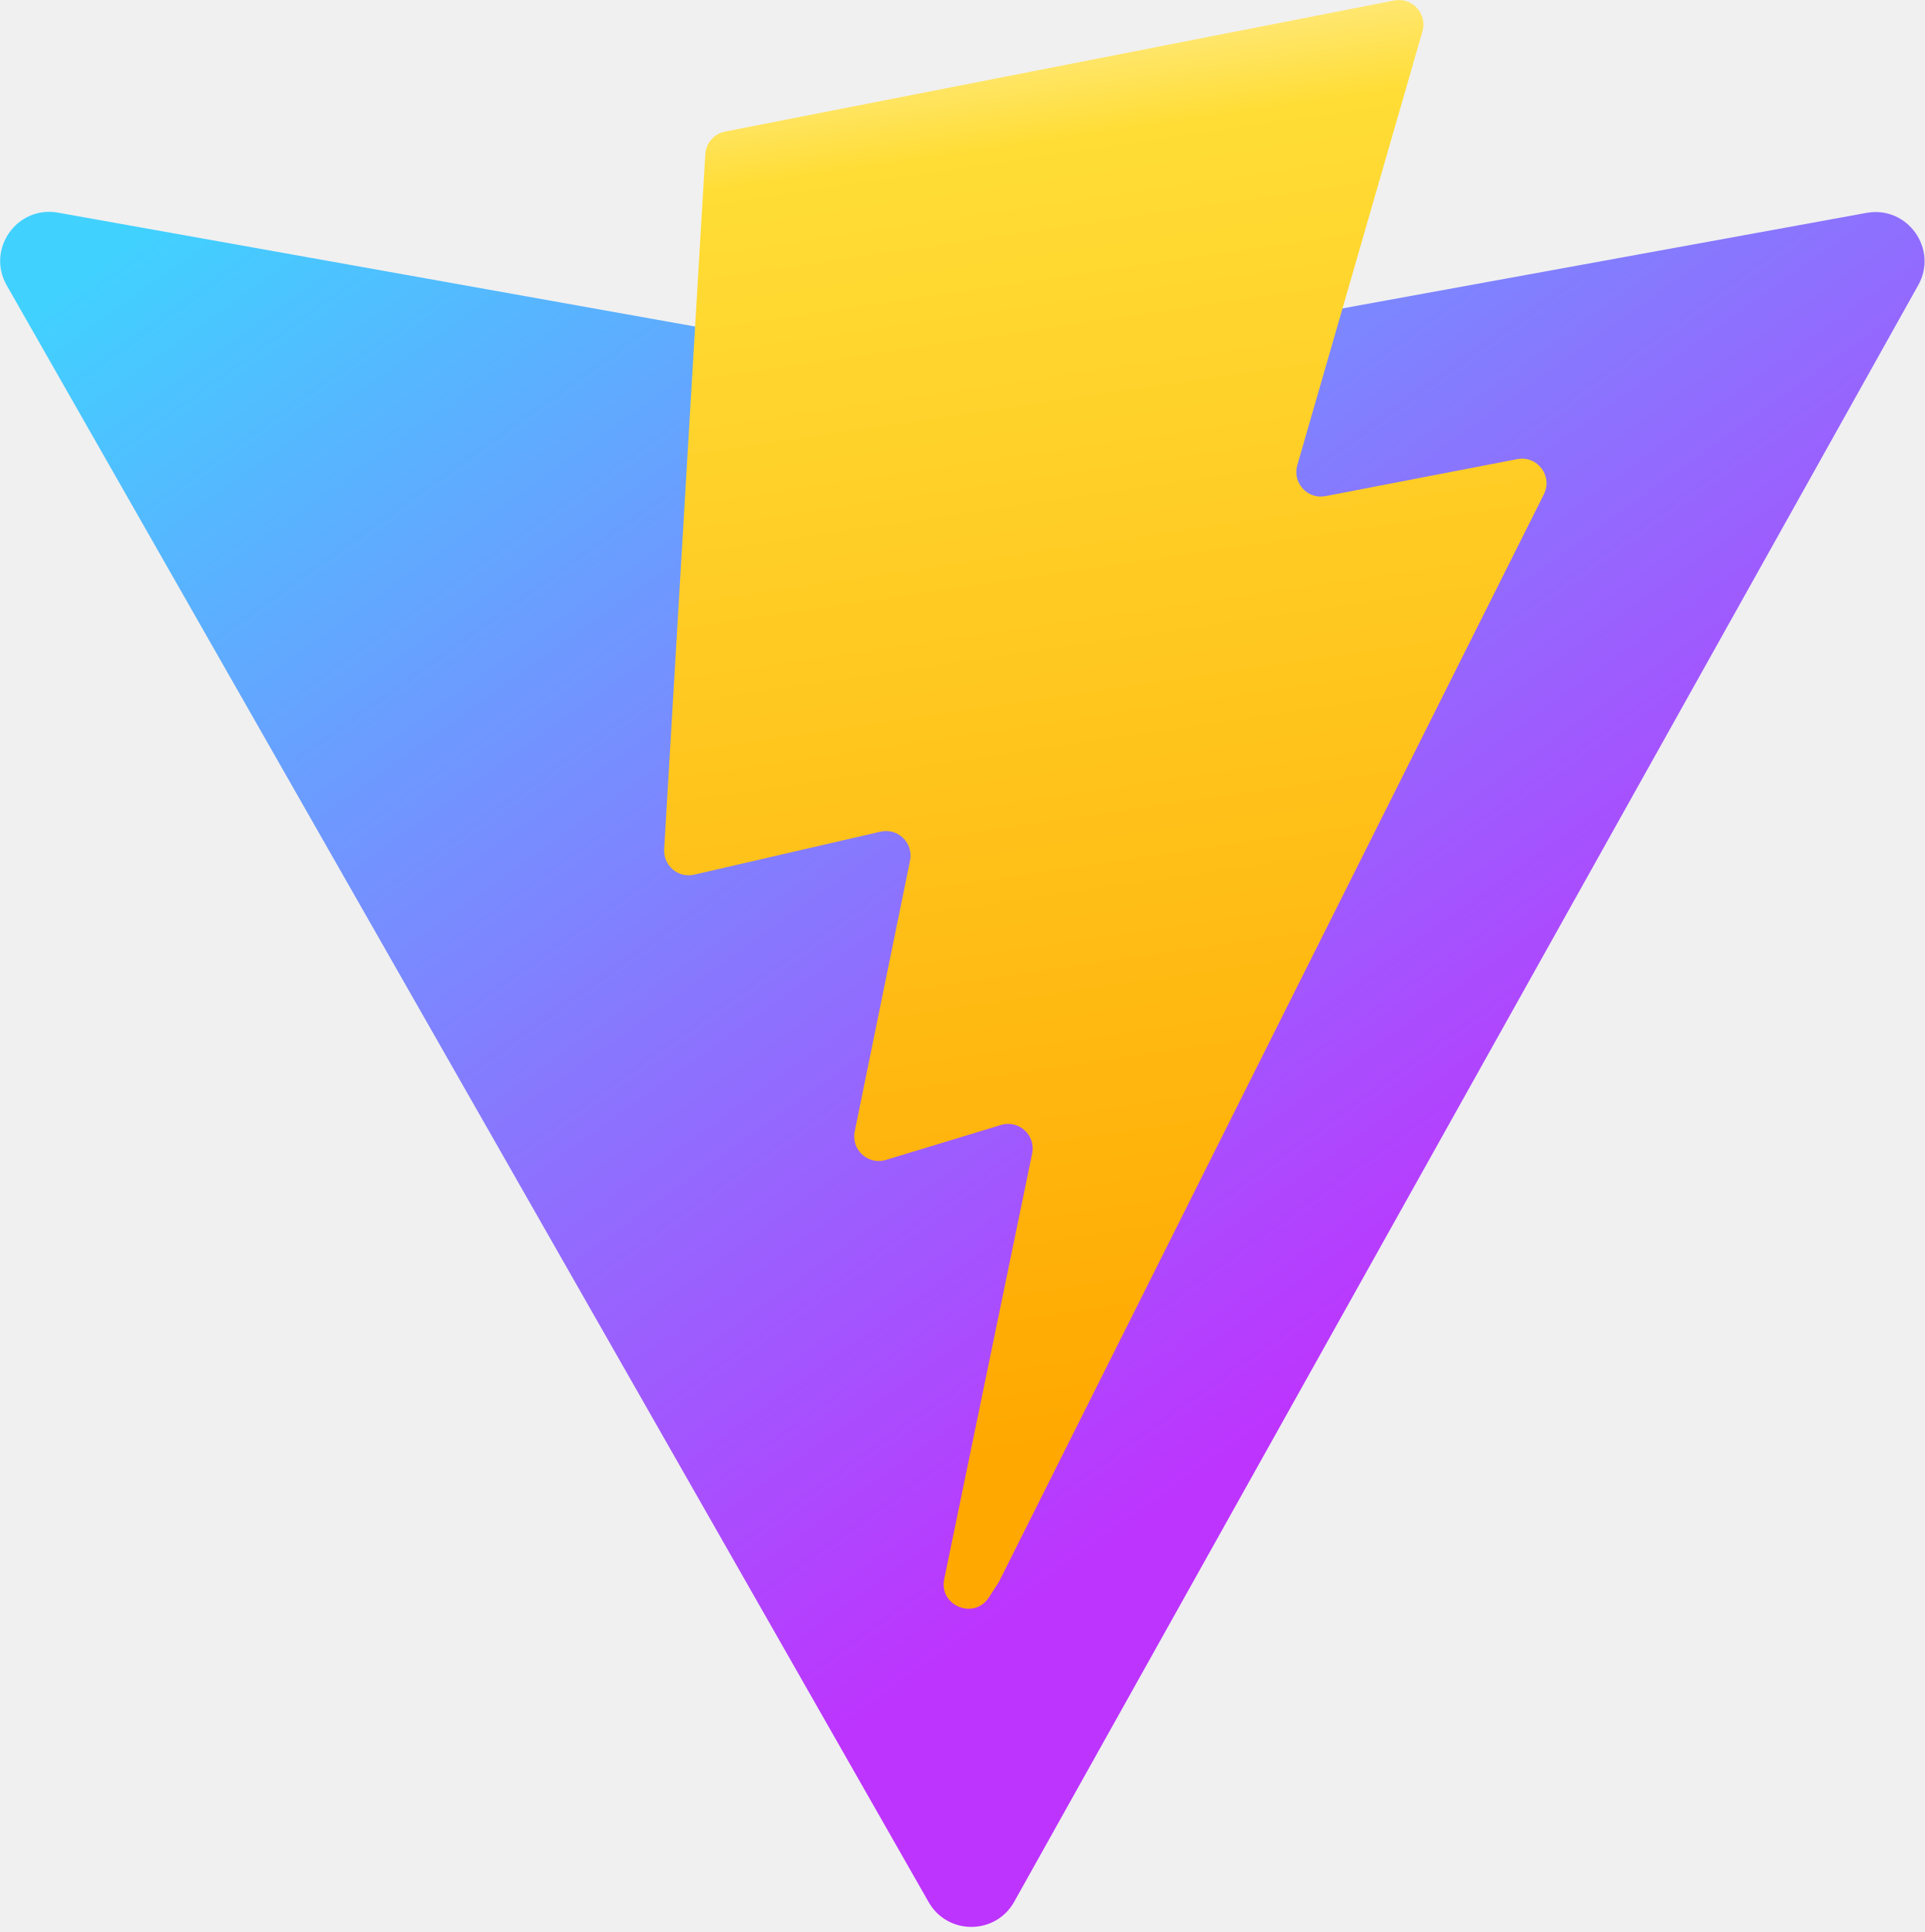
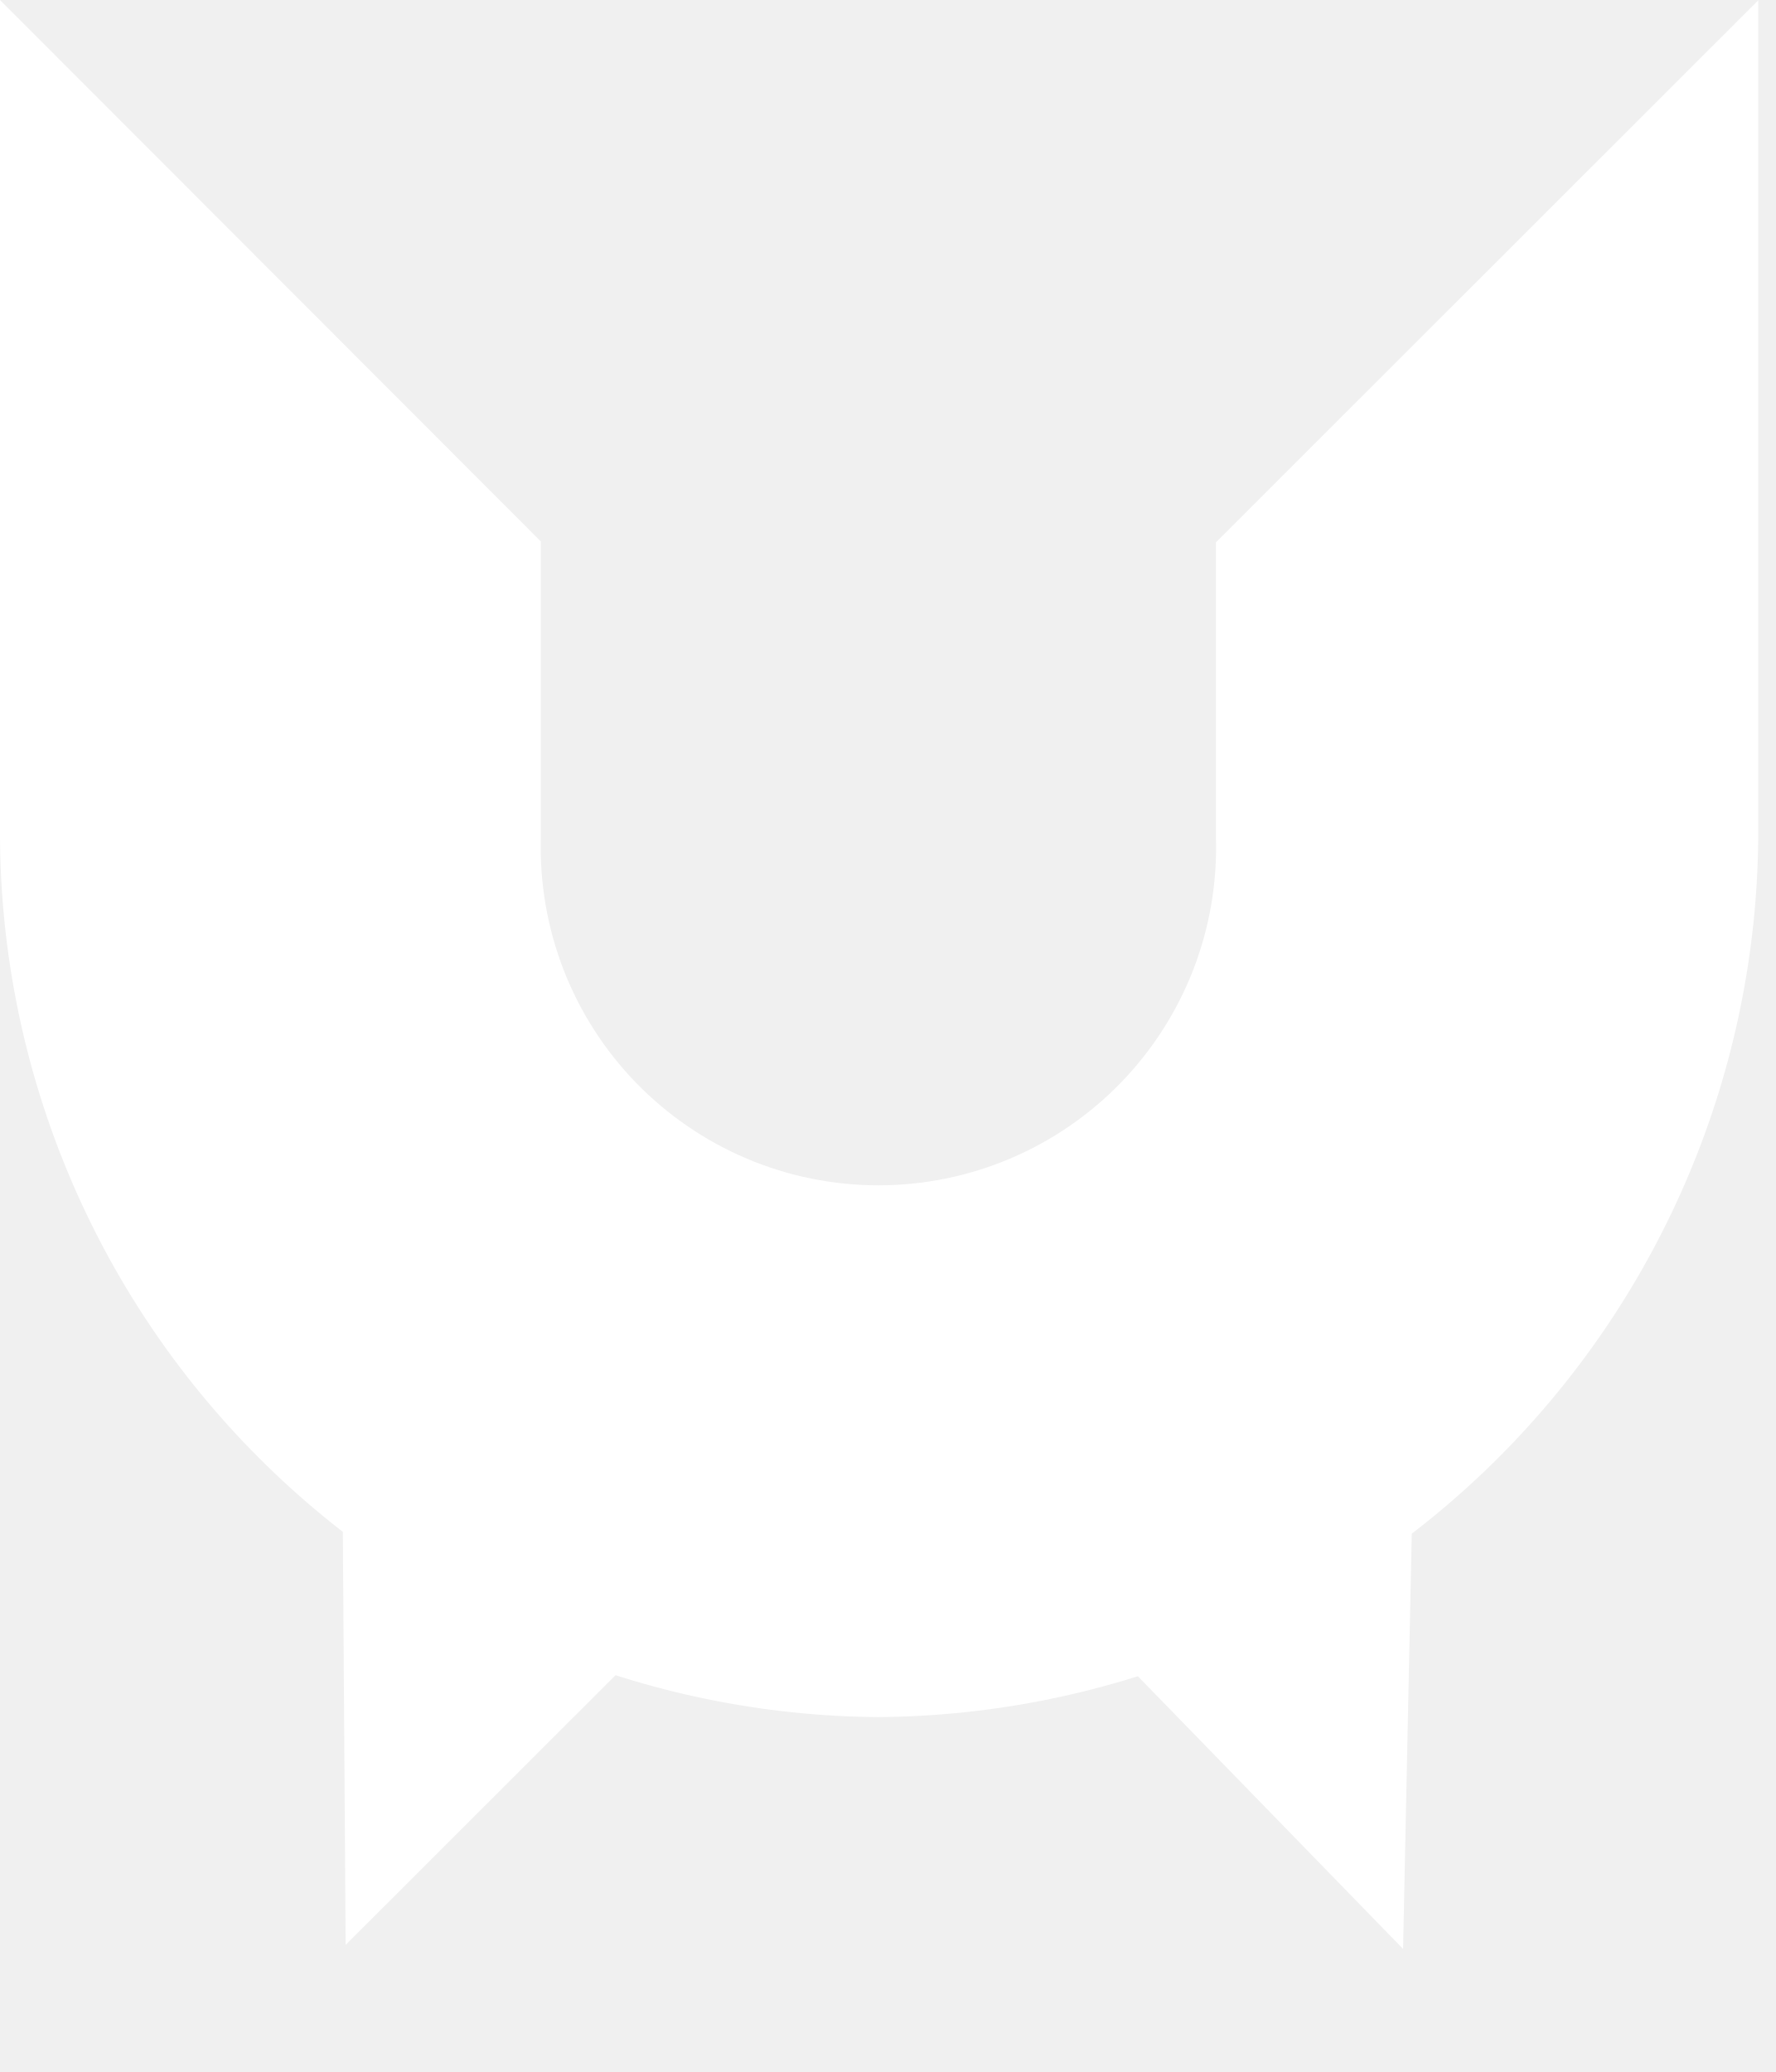
- <svg xmlns="http://www.w3.org/2000/svg" aria-hidden="true" role="img" class="iconify iconify--logos" width="31.88" height="32" preserveAspectRatio="xMidYMid meet" viewBox="0 0 256 257">
-   <defs>
-     <linearGradient id="IconifyId1813088fe1fbc01fb466" x1="-.828%" x2="57.636%" y1="7.652%" y2="78.411%">
-       <stop offset="0%" stop-color="#41D1FF" />
-       <stop offset="100%" stop-color="#BD34FE" />
-     </linearGradient>
-     <linearGradient id="IconifyId1813088fe1fbc01fb467" x1="43.376%" x2="50.316%" y1="2.242%" y2="89.03%">
-       <stop offset="0%" stop-color="#FFEA83" />
-       <stop offset="8.333%" stop-color="#FFDD35" />
-       <stop offset="100%" stop-color="#FFA800" />
-     </linearGradient>
-   </defs>
-   <path fill="url(#IconifyId1813088fe1fbc01fb466)" d="M255.153 37.938L134.897 252.976c-2.483 4.44-8.862 4.466-11.382.048L.875 37.958c-2.746-4.814 1.371-10.646 6.827-9.67l120.385 21.517a6.537 6.537 0 0 0 2.322-.004l117.867-21.483c5.438-.991 9.574 4.796 6.877 9.62Z" />
-   <path fill="url(#IconifyId1813088fe1fbc01fb467)" d="M185.432.063L96.44 17.501a3.268 3.268 0 0 0-2.634 3.014l-5.474 92.456a3.268 3.268 0 0 0 3.997 3.378l24.777-5.718c2.318-.535 4.413 1.507 3.936 3.838l-7.361 36.047c-.495 2.426 1.782 4.5 4.151 3.78l15.304-4.649c2.372-.72 4.652 1.36 4.15 3.788l-11.698 56.621c-.732 3.542 3.979 5.473 5.943 2.437l1.313-2.028l72.516-144.72c1.215-2.423-.88-5.186-3.54-4.672l-25.505 4.922c-2.396.462-4.435-1.77-3.759-4.114l16.646-57.705c.677-2.35-1.37-4.583-3.769-4.113Z" />
+ <svg xmlns="http://www.w3.org/2000/svg" width="48" height="56" viewBox="0 0 48 56" fill="none">
+   <path d="M23.741 46.408C30.031 46.361 36.051 43.843 40.501 39.396C44.95 34.949 47.473 28.93 47.523 22.64V0.009L32.865 14.658V22.637C32.902 23.858 32.693 25.074 32.251 26.213C31.808 27.351 31.142 28.39 30.291 29.266C29.441 30.142 28.423 30.839 27.298 31.315C26.173 31.791 24.964 32.036 23.742 32.036C22.521 32.036 21.312 31.791 20.187 31.315C19.062 30.839 18.044 30.142 17.193 29.266C16.343 28.39 15.676 27.351 15.234 26.213C14.792 25.074 14.583 23.858 14.619 22.637V14.635L0 0V22.637C0.036 28.926 2.548 34.946 6.991 39.395C11.435 43.845 17.453 46.364 23.741 46.408Z" fill="white" />
+   <path d="M9.588 51.966L9.502 39.149L22.319 39.245L9.588 51.966Z" fill="white" stroke="white" stroke-width="0.5" />
+   <path d="M37.686 52.071L37.954 39.257L25.137 39.169L37.686 52.071Z" fill="white" stroke="white" stroke-width="0.5" />
</svg>
